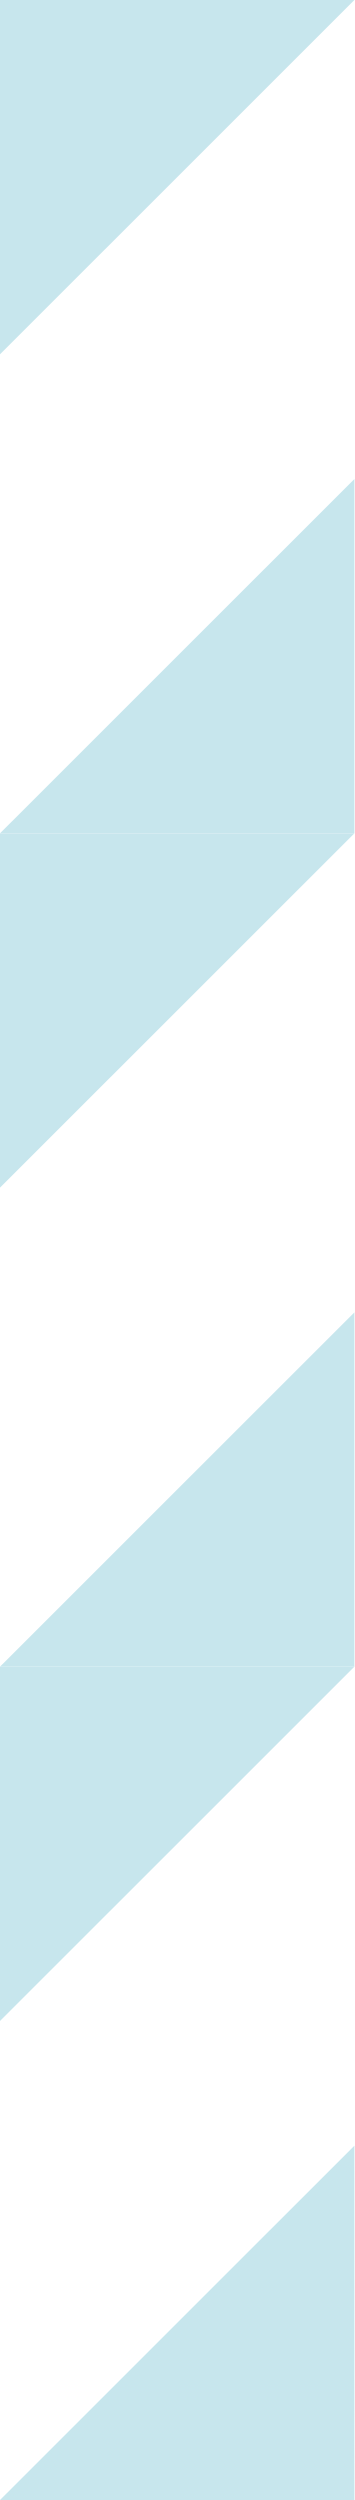
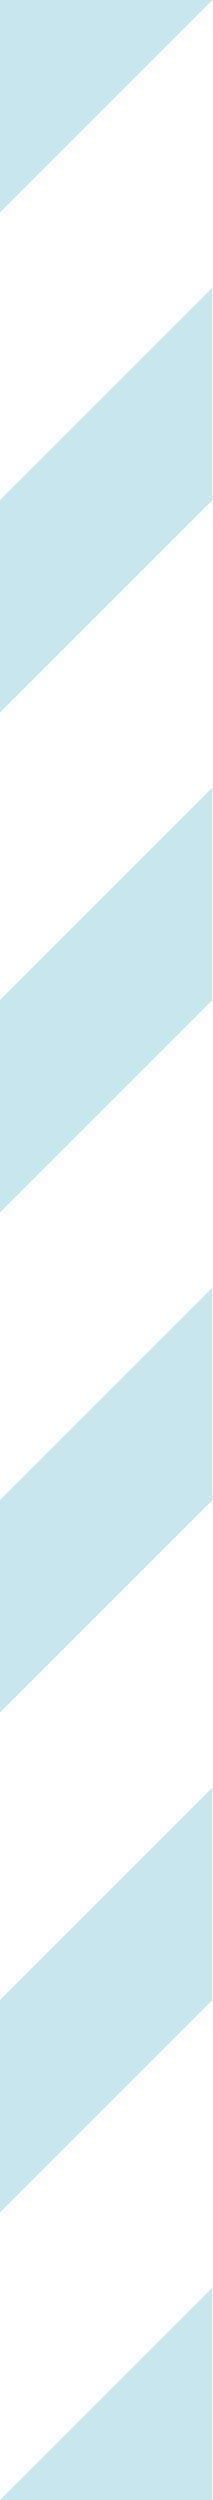
- <svg xmlns="http://www.w3.org/2000/svg" version="1.1" id="Layer_1" x="0px" y="0px" viewBox="215.6 0 396.4 2796.3" enable-background="new 215.6 0 396.4 2796.3" xml:space="preserve">
-   <polygon fill="#C7E6ED" points="215.6,396.3 215.6,0 612,0 " />
-   <polygon fill="#C7E6ED" points="612,535.8 612,932.1 215.6,932.1 " />
-   <polygon fill="#C7E6ED" points="215.6,1328.4 215.6,932.1 612,932.1 " />
-   <polygon fill="#C7E6ED" points="612,1467.9 612,1864.2 215.6,1864.2 " />
-   <polygon fill="#C7E6ED" points="215.6,2260.5 215.6,1864.2 612,1864.2 " />
-   <polygon fill="#C7E6ED" points="612,2400 612,2796.3 215.6,2796.3 " />
+ <svg xmlns="http://www.w3.org/2000/svg" version="1.1" id="Layer_1" x="0px" y="0px" viewBox="465.5 0 112.3 1320" enable-background="new 465.5 0 112.3 1320" xml:space="preserve">
+   <polygon fill="#C7E6ED" points="465.5,112.2 465.5,0 577.7,0 " />
+   <polygon fill="#C7E6ED" points="577.7,151.8 577.7,264 465.5,264 " />
+   <polygon fill="#C7E6ED" points="465.5,376.2 465.5,264 577.7,264 " />
+   <polygon fill="#C7E6ED" points="577.7,415.8 577.7,528 465.5,528 " />
+   <polygon fill="#C7E6ED" points="465.5,640.2 465.5,528 577.7,528 " />
+   <polygon fill="#C7E6ED" points="577.7,679.8 577.7,792 465.5,792 " />
+   <polygon fill="#C7E6ED" points="465.5,904.2 465.5,792 577.7,792 " />
+   <polygon fill="#C7E6ED" points="577.7,943.8 577.7,1056 465.5,1056 " />
+   <polygon fill="#C7E6ED" points="465.5,1168.2 465.5,1056 577.7,1056 " />
+   <polygon fill="#C7E6ED" points="577.7,1207.8 577.7,1320 465.5,1320 " />
</svg>
